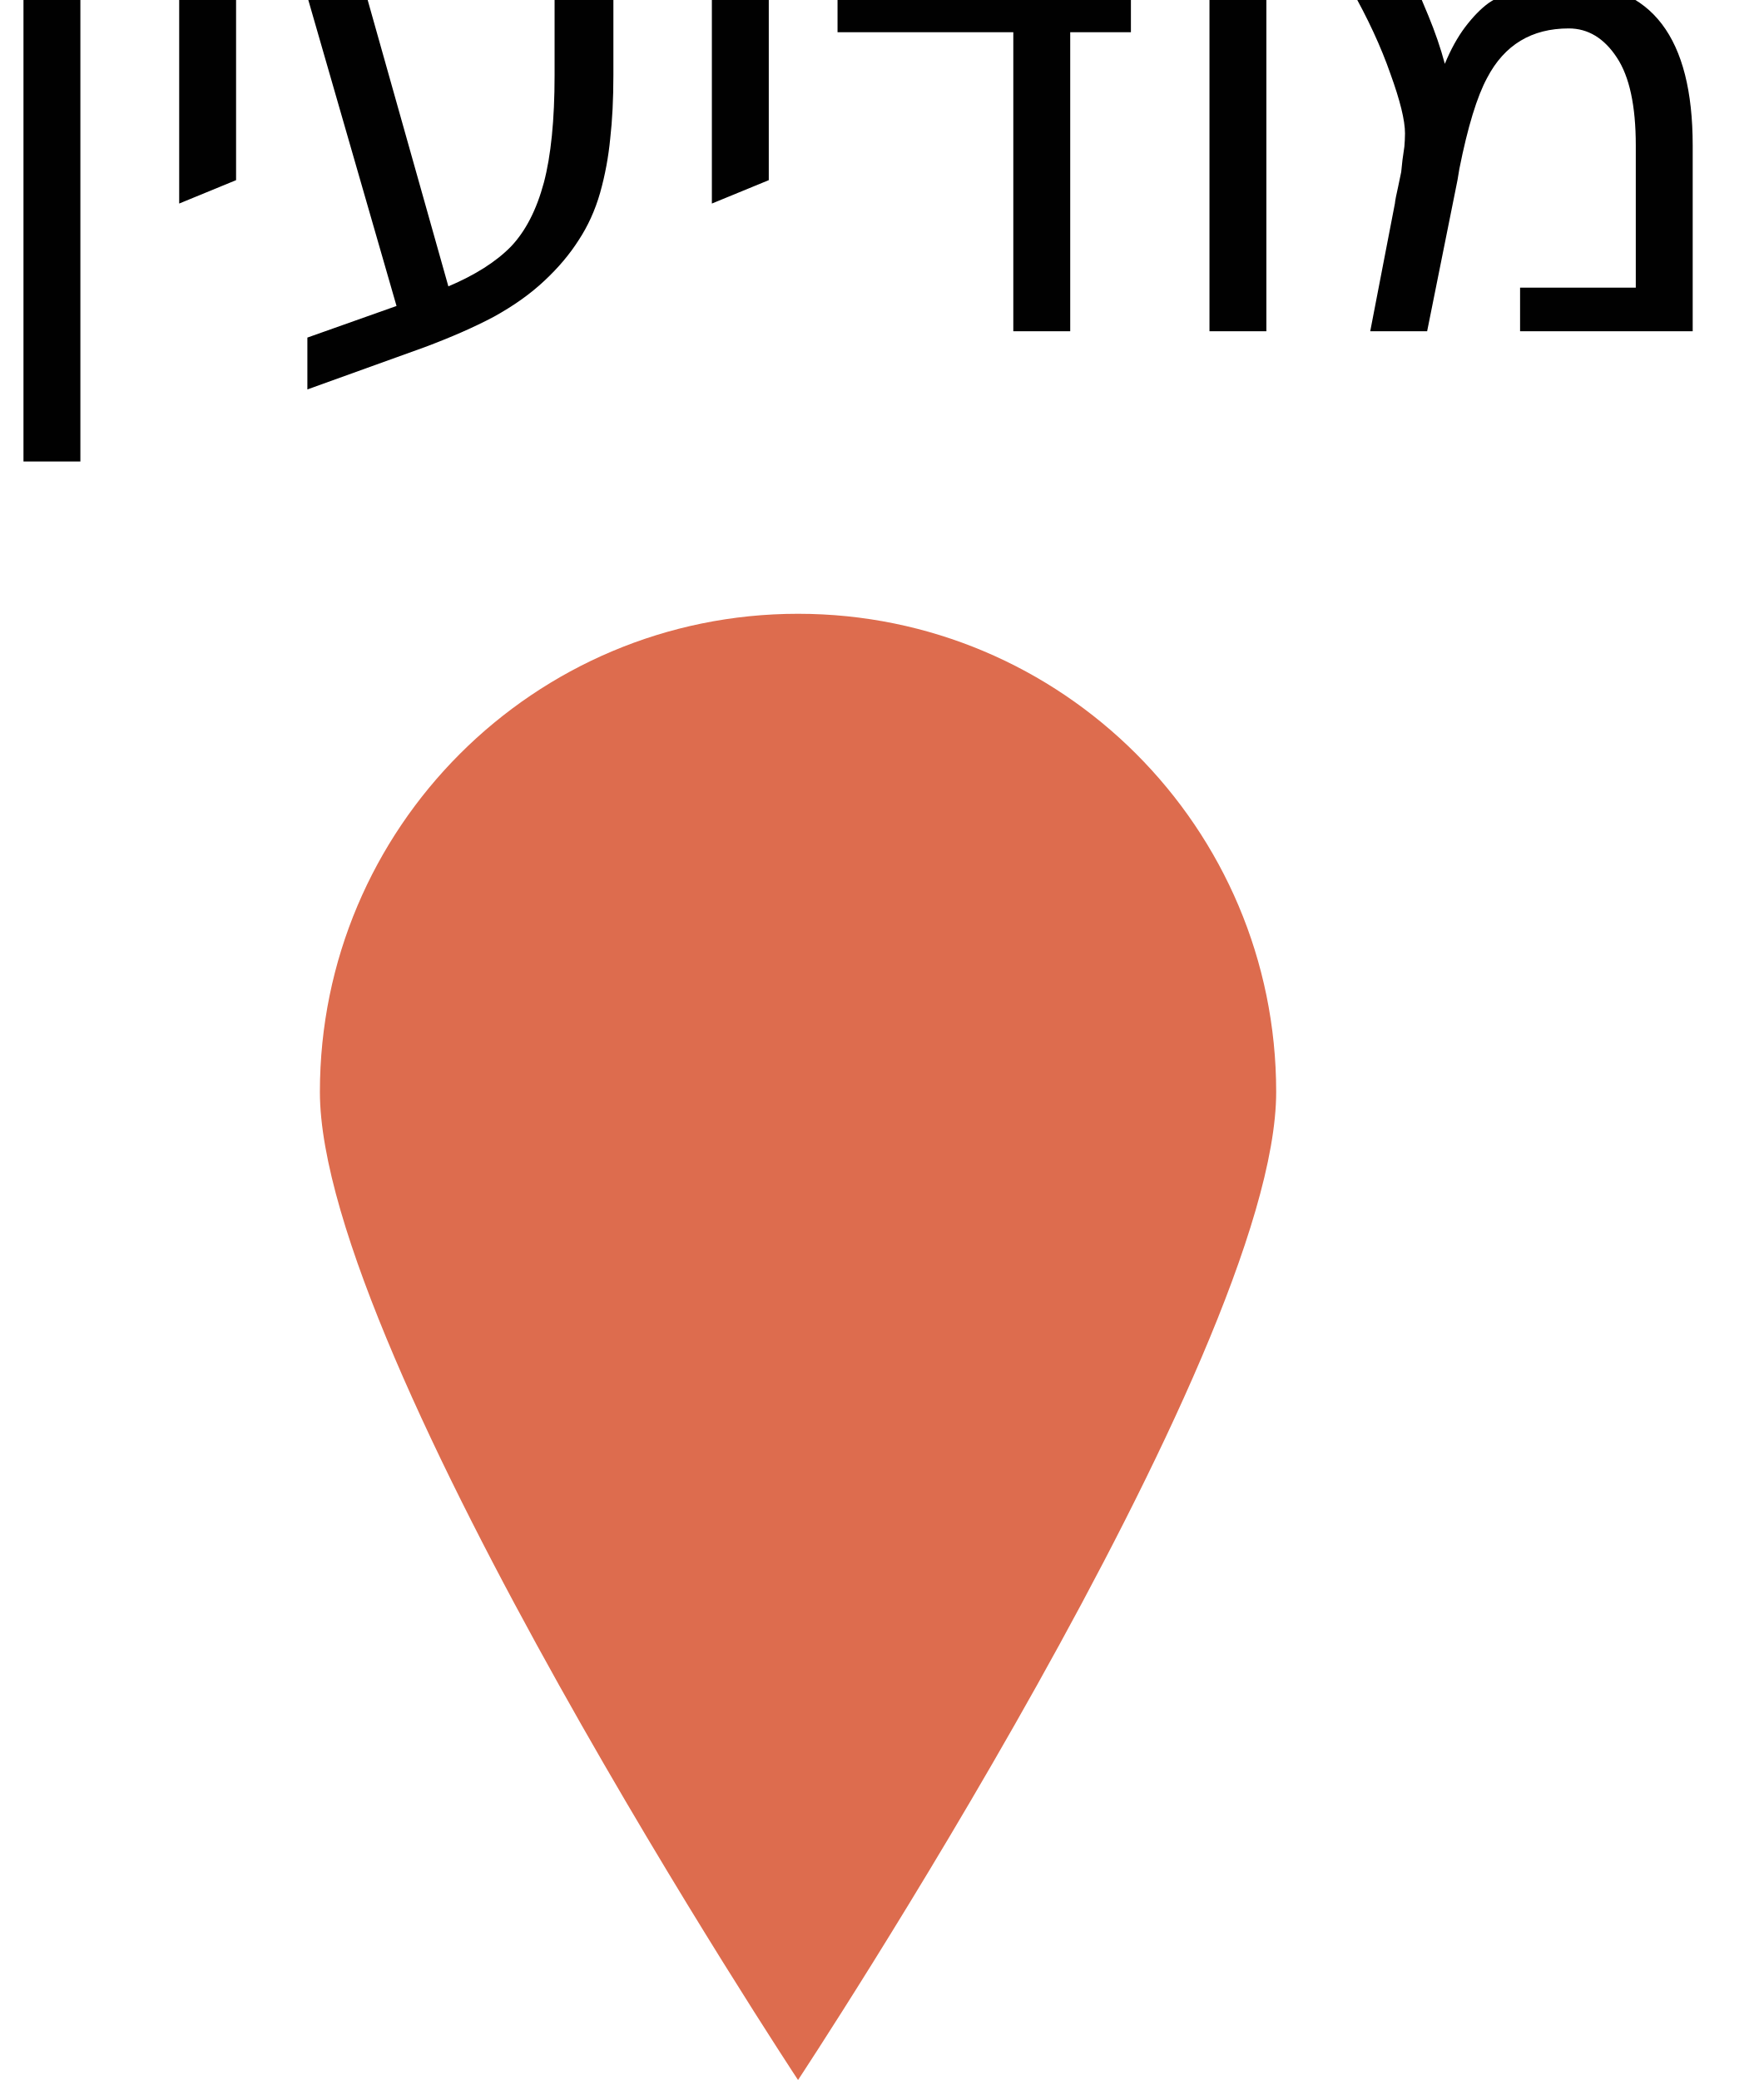
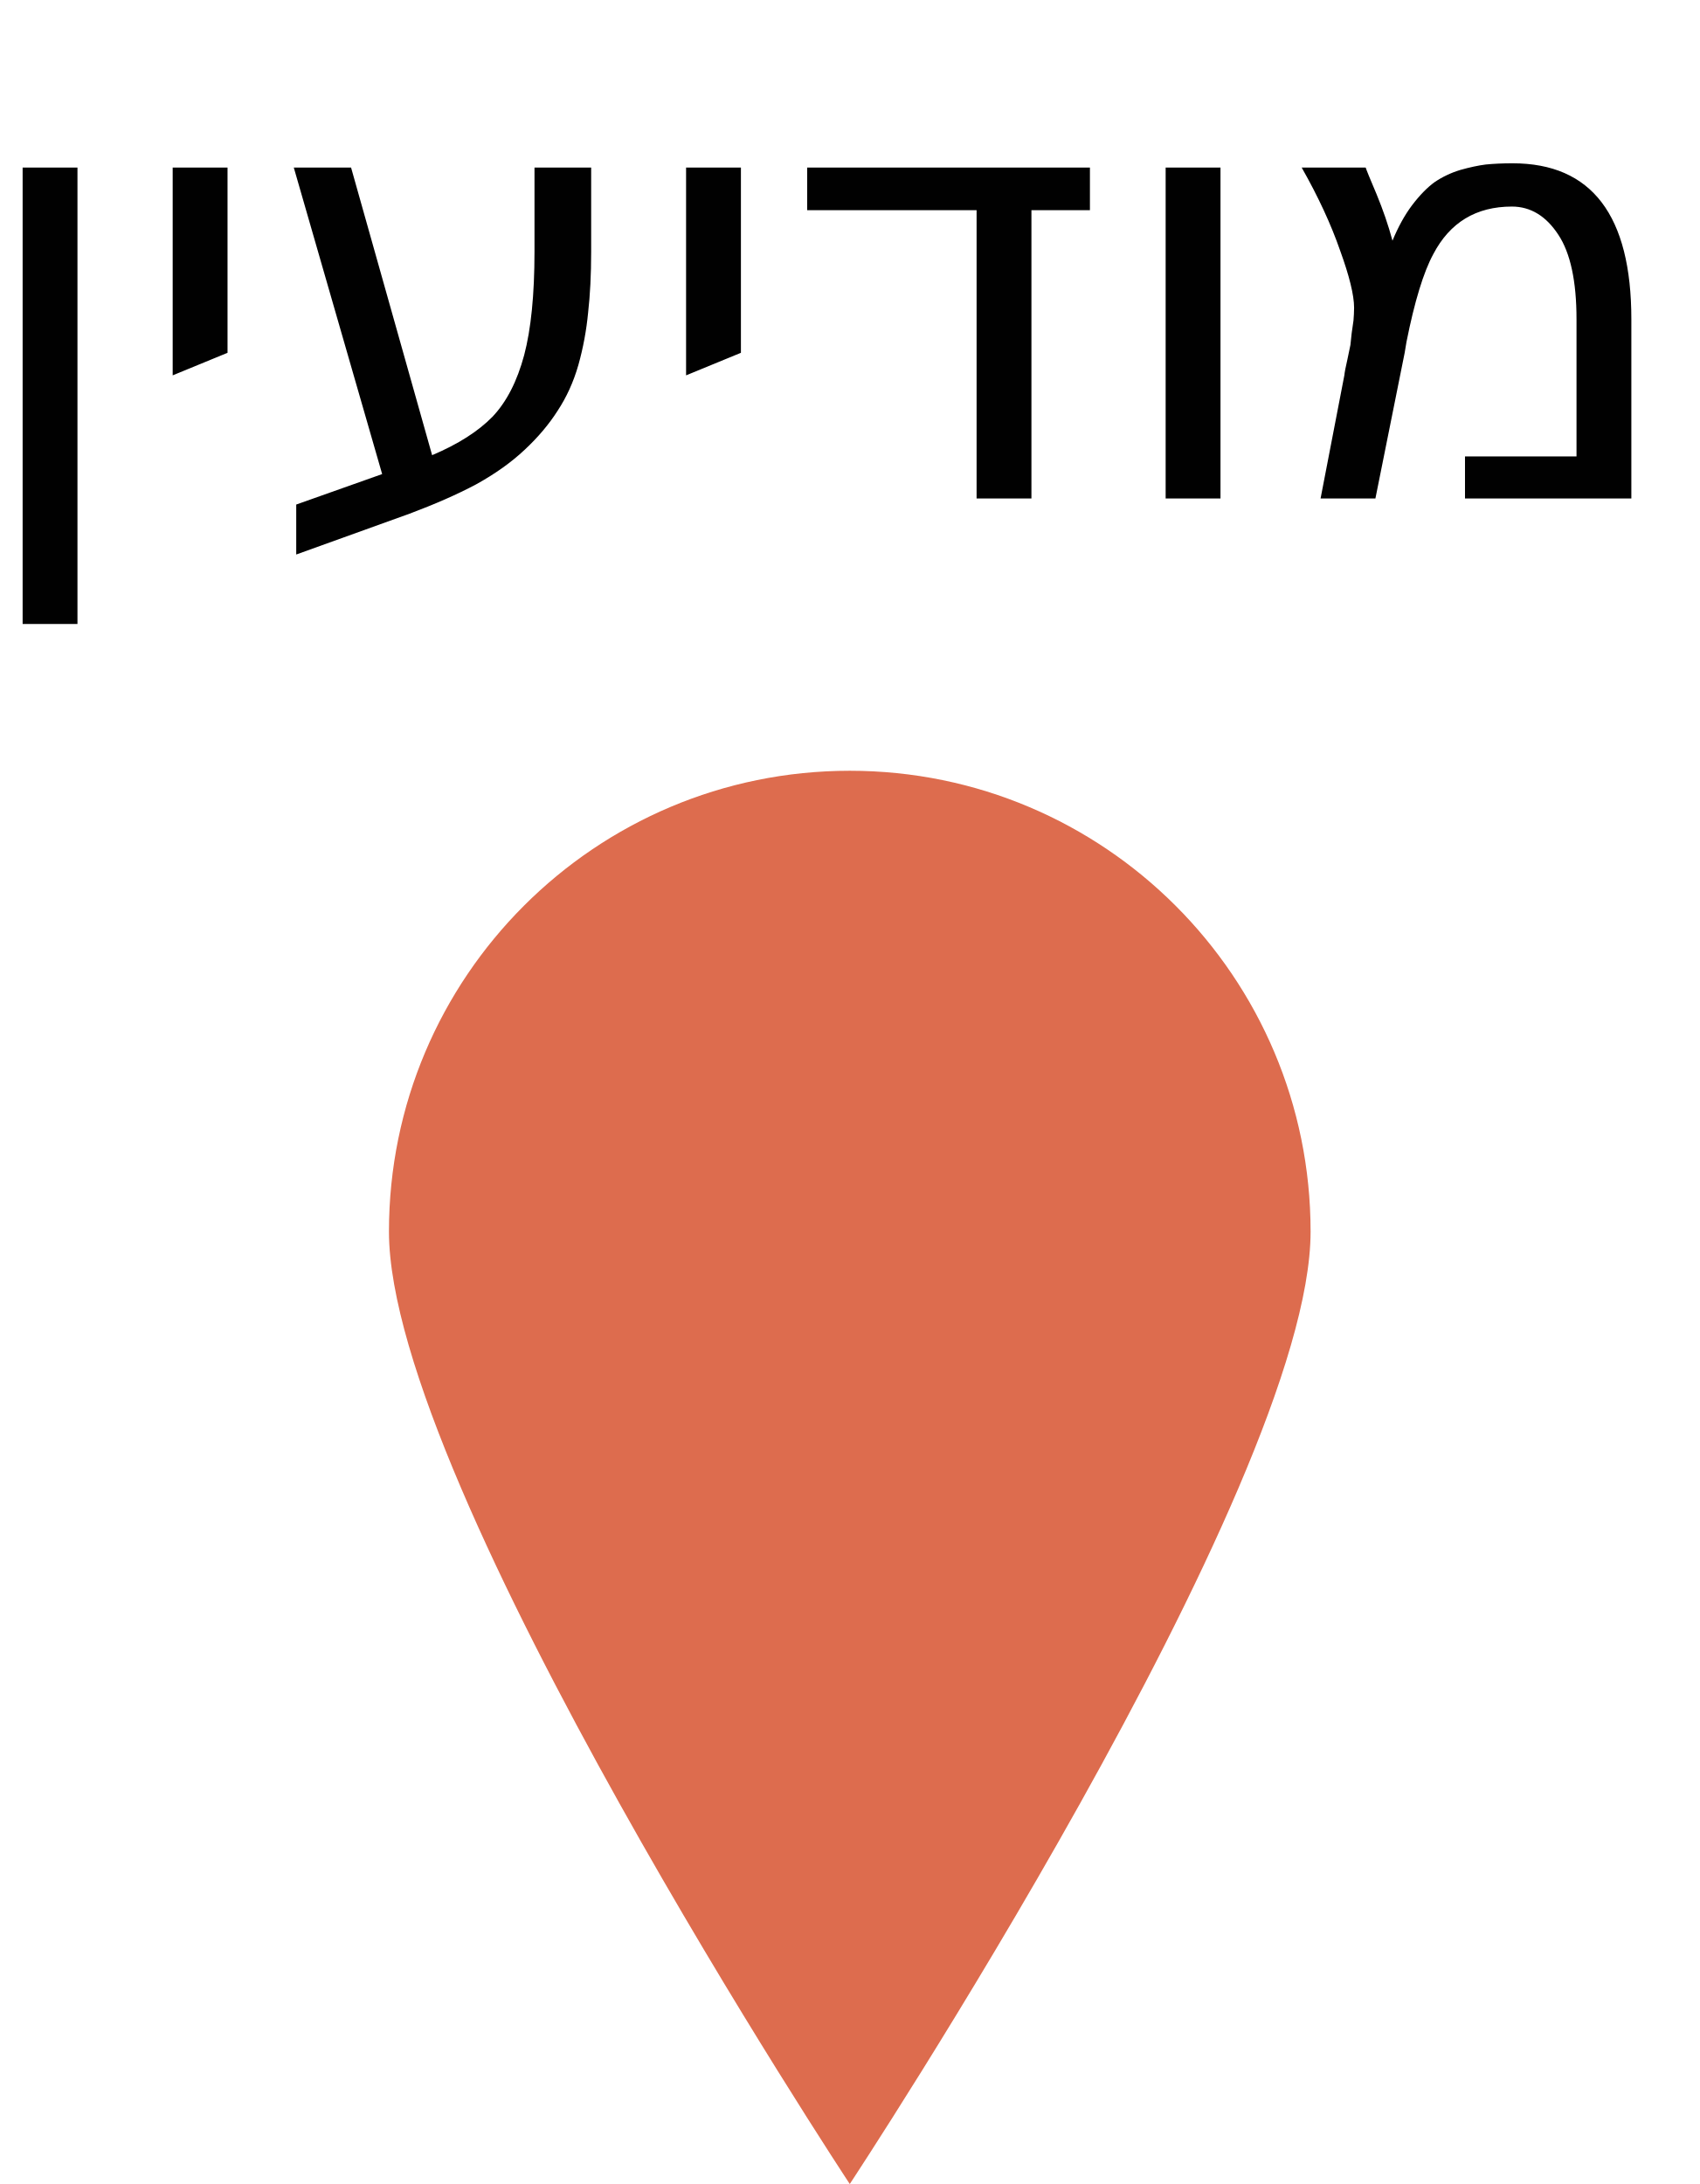
- <svg xmlns="http://www.w3.org/2000/svg" width="12.299mm" height="14.508mm" viewBox="0 0 43.579 51.406" id="svg3565" version="1.1">
+ <svg xmlns="http://www.w3.org/2000/svg" width="43.579" height="56" viewBox="0 0 43.579 56" id="svg3565" version="1.1">
  <defs id="defs3567" />
-   <g id="layer1" transform="translate(-175.6737,-500.9108)">
+   <g id="layer1" transform="translate(-175.6737,-496.3169)">
    <text style="font-style:normal;font-variant:normal;font-weight:normal;font-stretch:normal;font-size:15.494px;line-height:125%;font-family:Alef;-inkscape-font-specification:'Alef, Normal';text-align:start;writing-mode:lr-tb;text-anchor:start;fill:#010101" id="text518" font-size="15.494" x="174.849" y="509.096">מודיעין</text>
-     <path id="path589" d="m 207.211,527.896 c 0,6.526 -11.816,24.421 -11.816,24.421 0,0 -11.816,-17.895 -11.816,-24.421 0,-6.526 5.291,-11.816 11.816,-11.816 6.525,0 11.816,5.291 11.816,11.816 z" style="fill:#dd6c4e;fill-opacity:1" />
+     <path id="path589" d="m 209.279,527.896 c 0,6.526 -11.816,24.421 -11.816,24.421 0,0 -11.816,-17.895 -11.816,-24.421 0,-6.526 5.291,-11.816 11.816,-11.816 6.525,0 11.816,5.291 11.816,11.816 z" style="fill:#dd6c4e;fill-opacity:1" />
  </g>
</svg>
